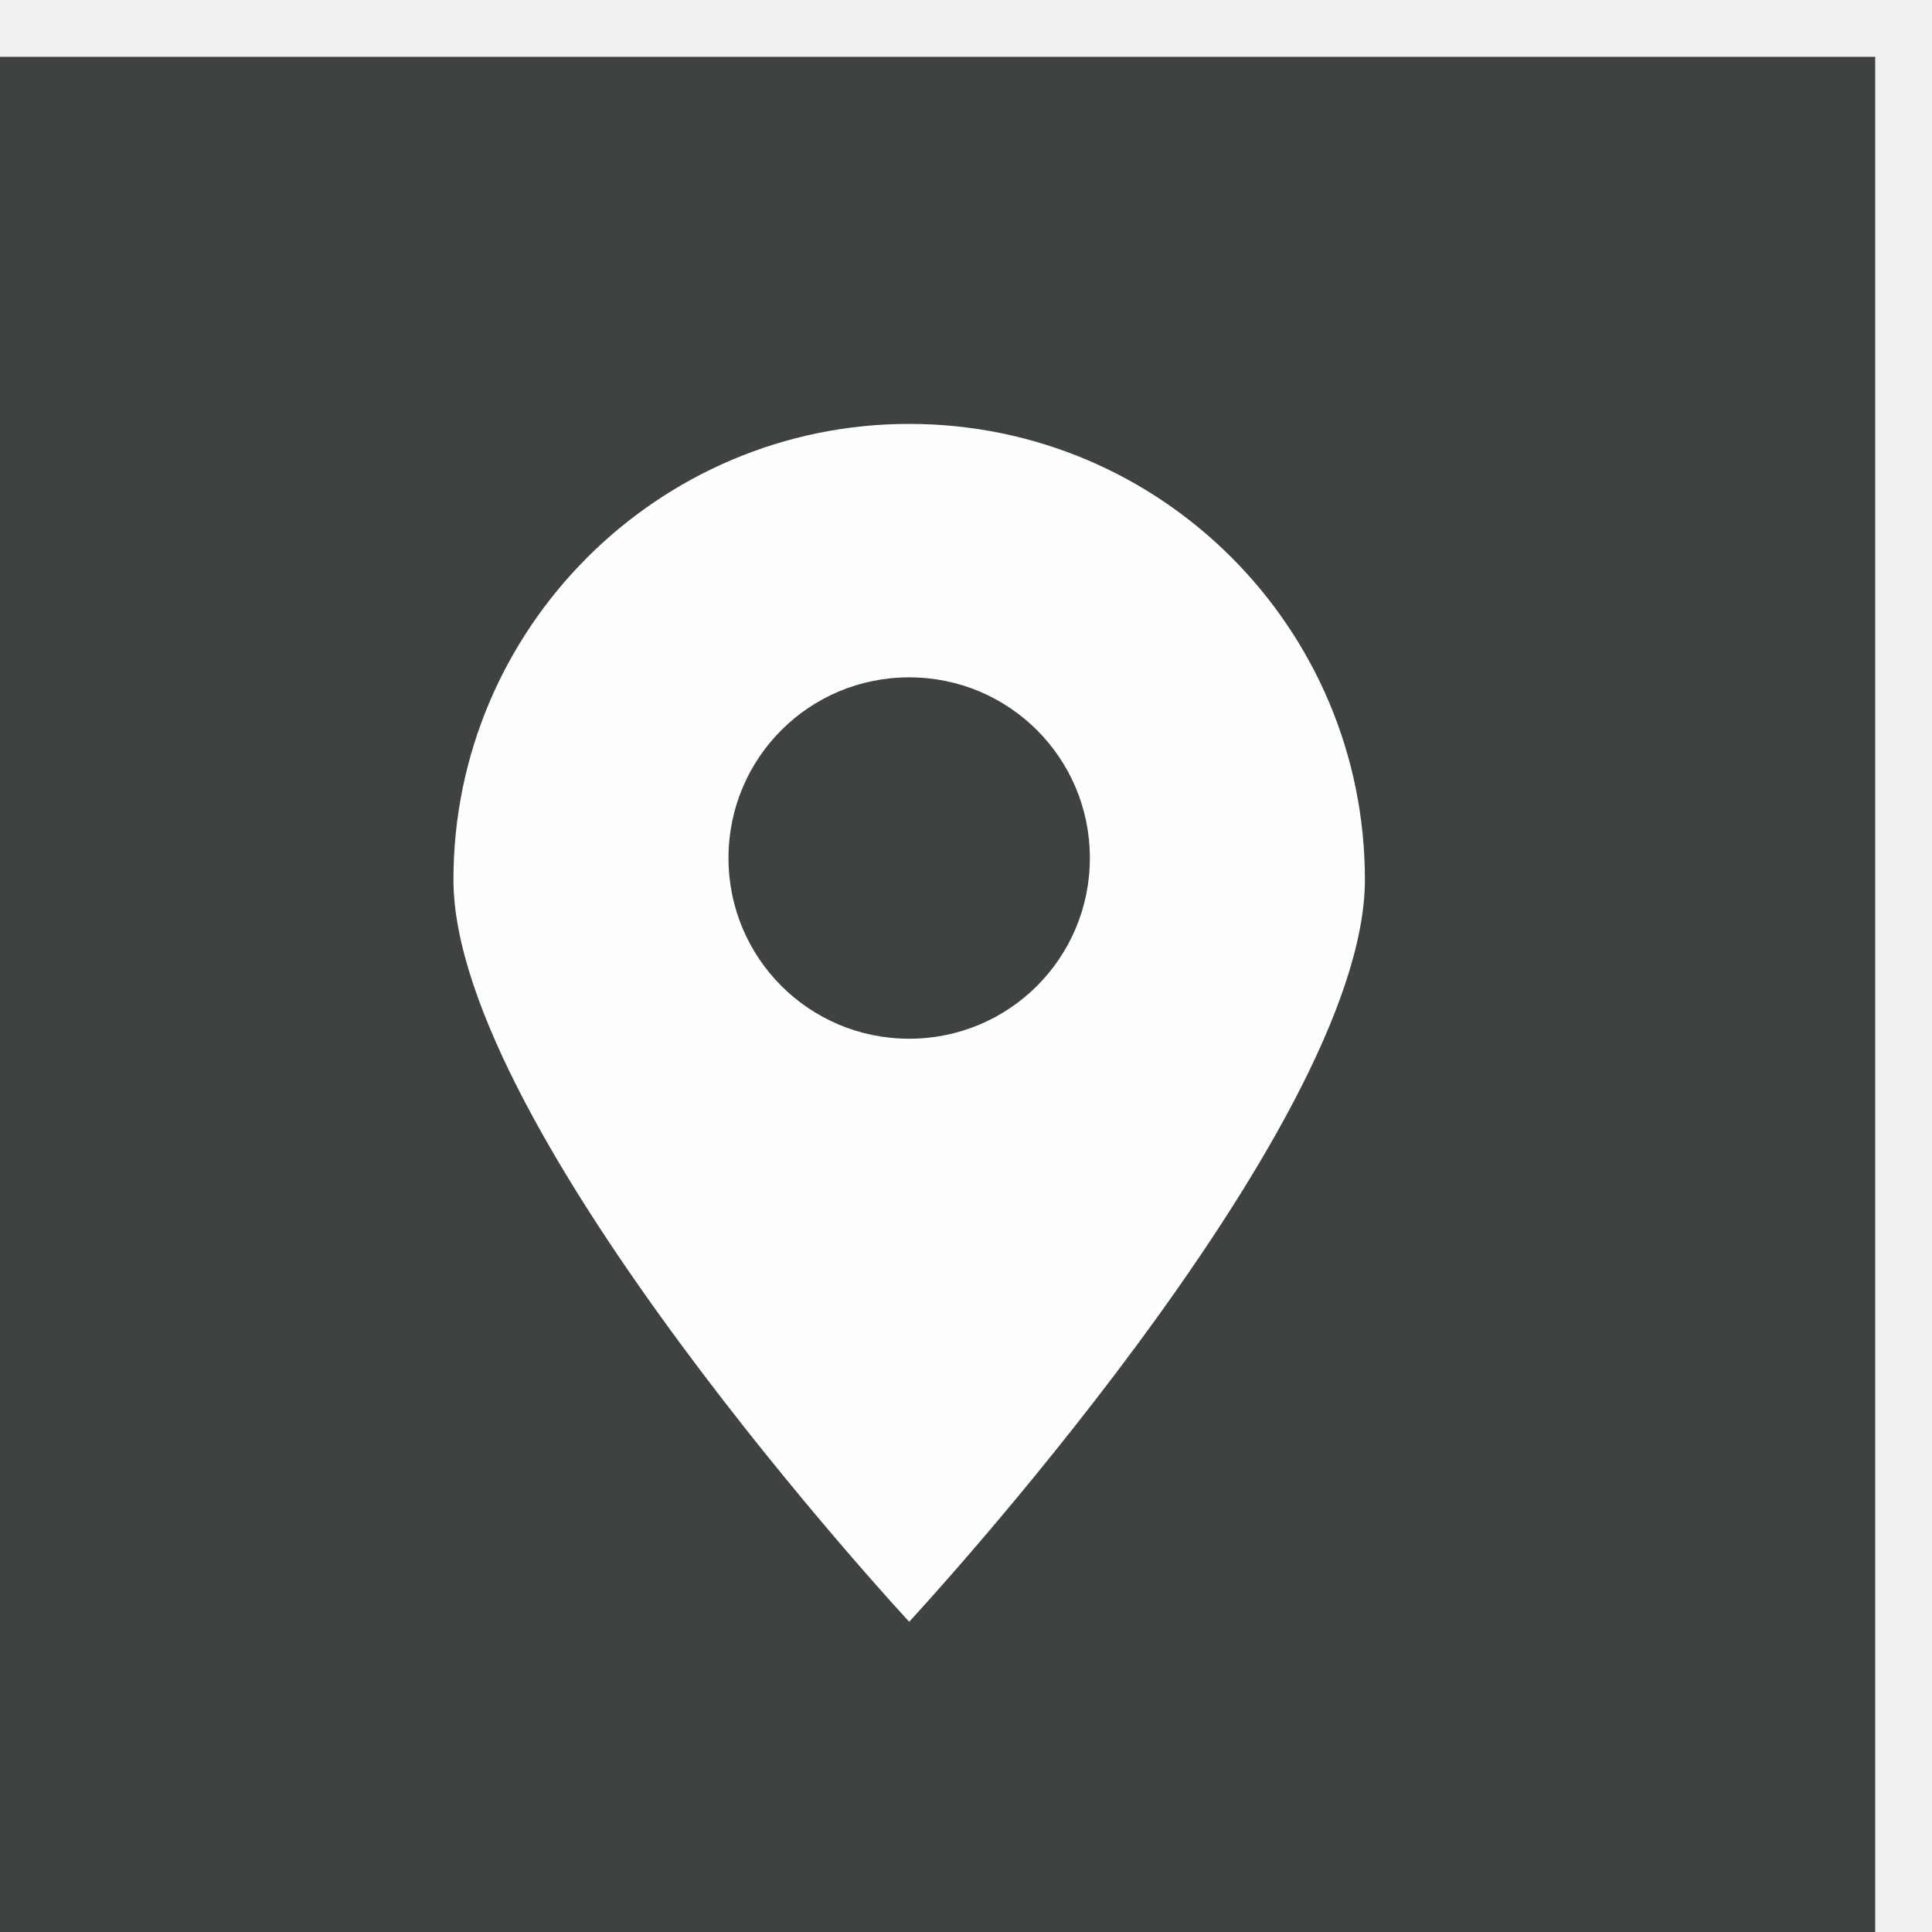
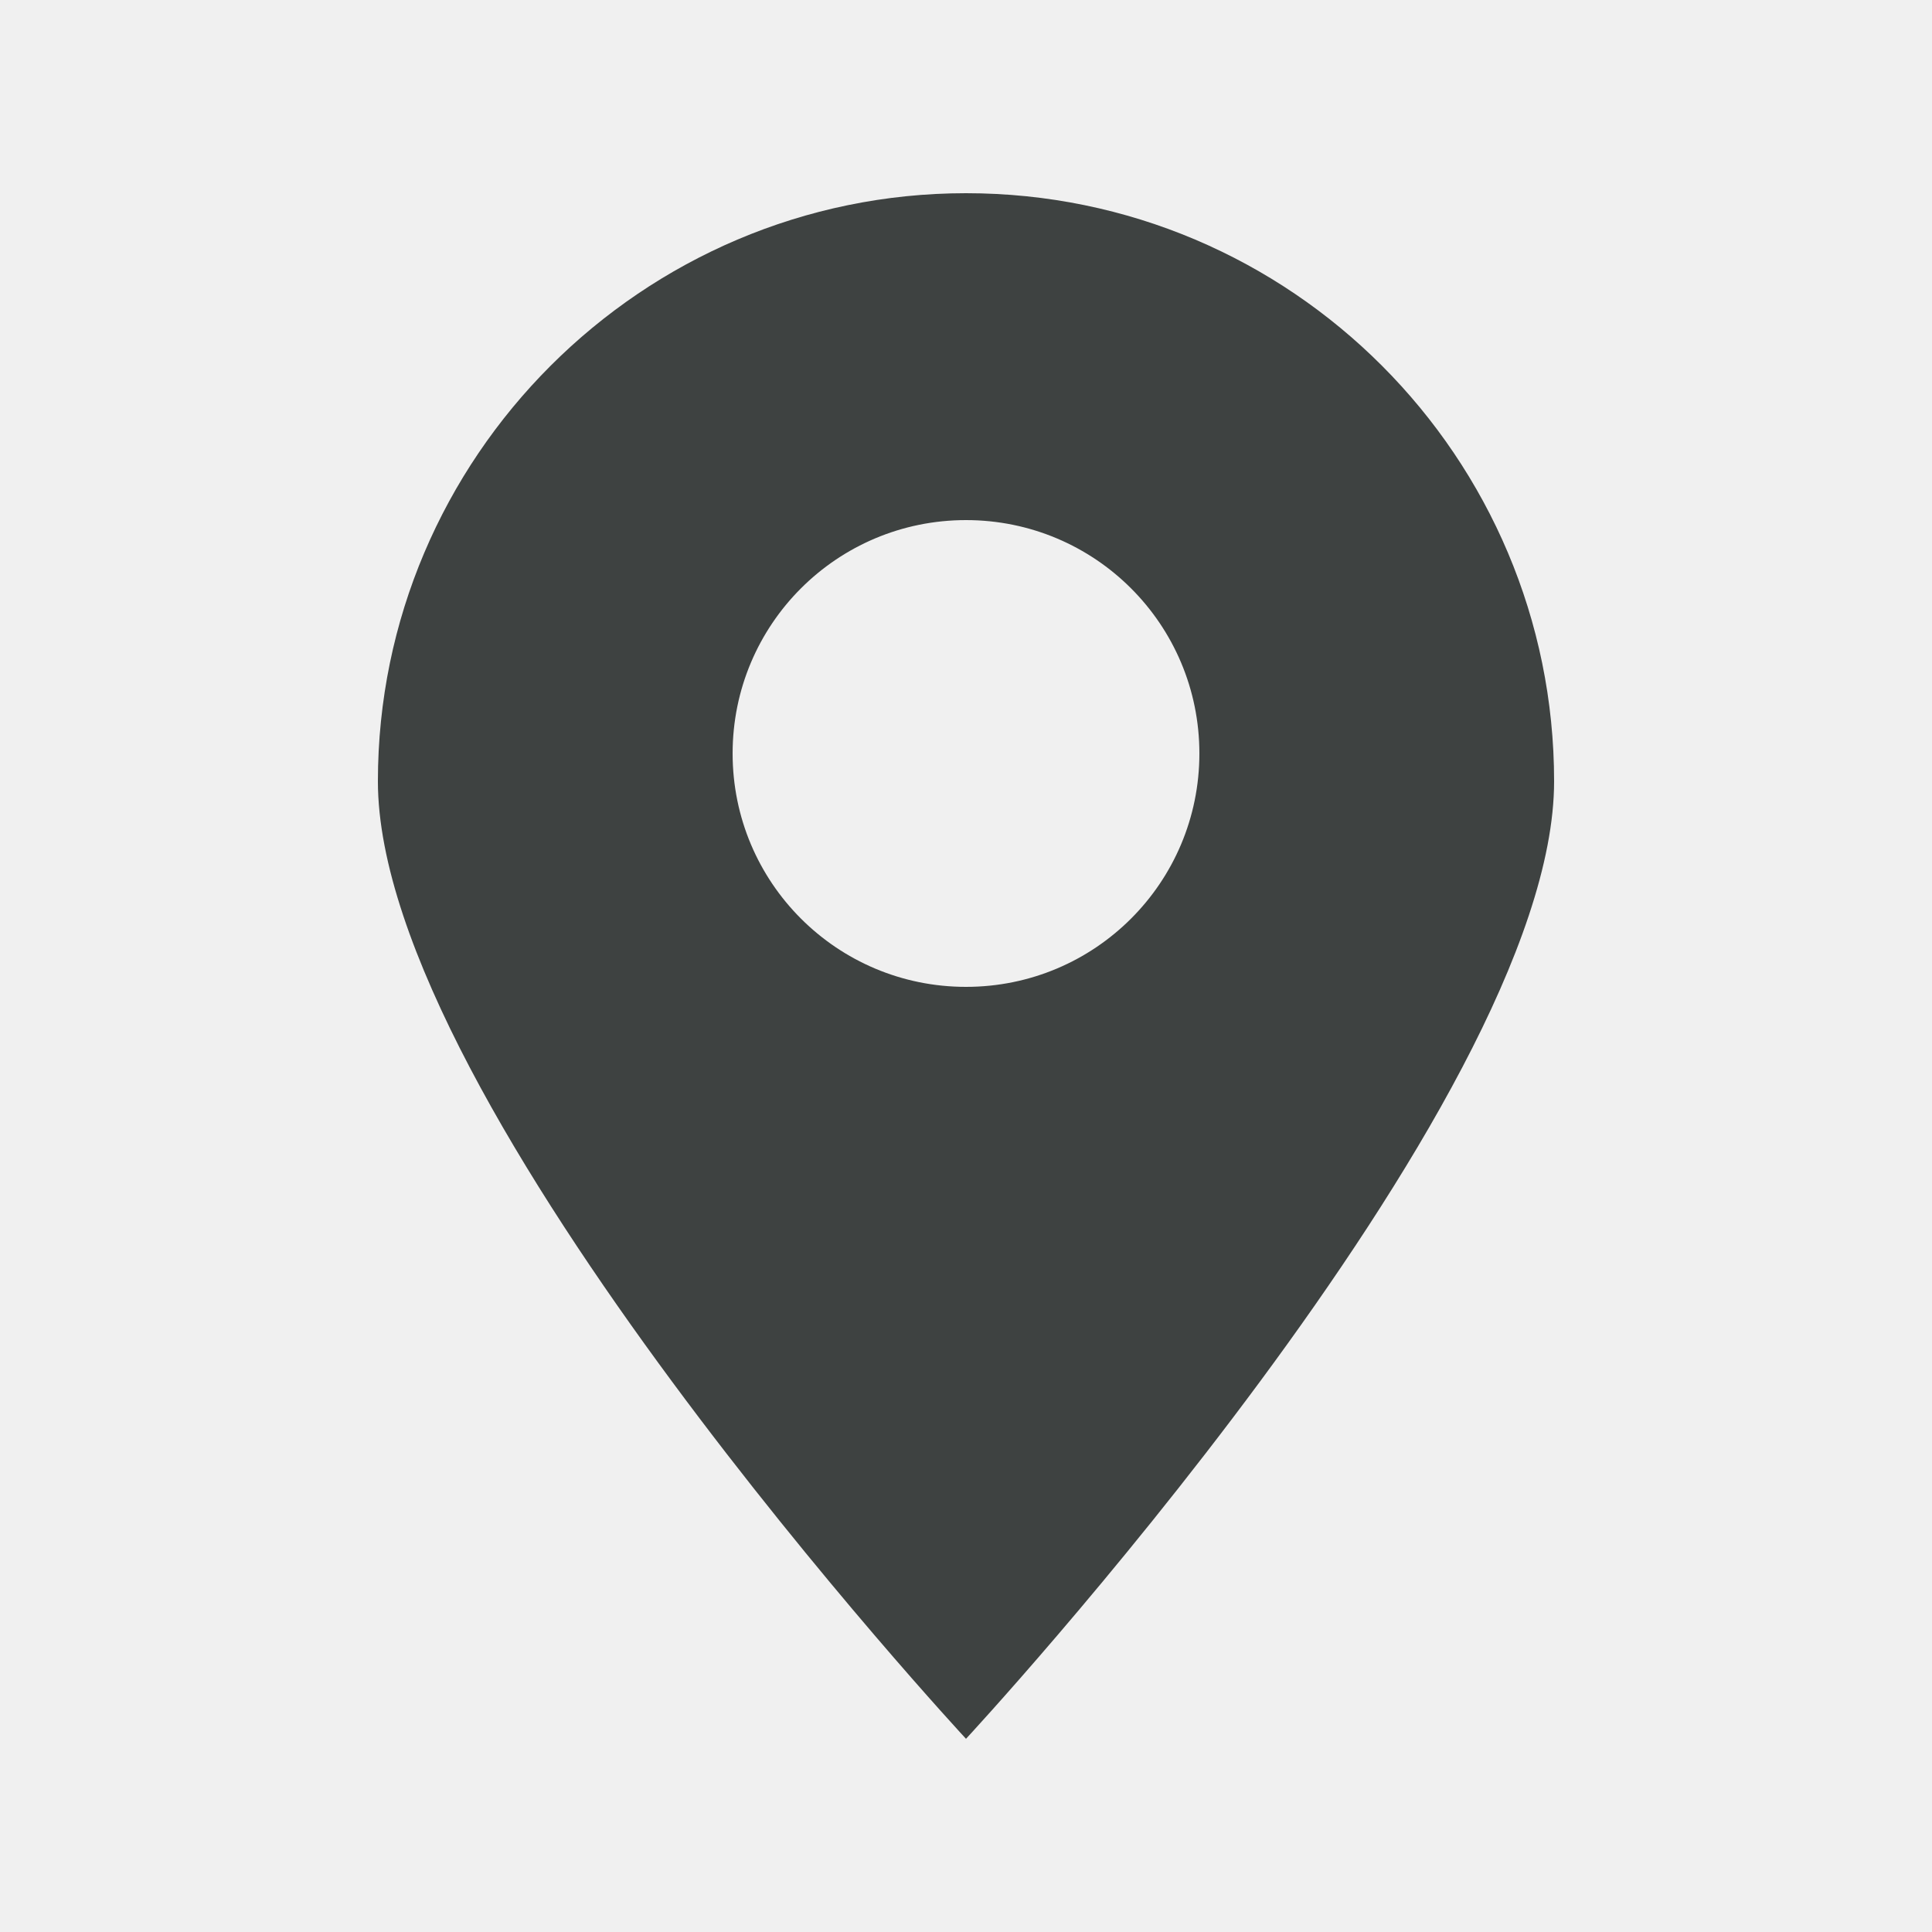
- <svg xmlns="http://www.w3.org/2000/svg" xml:space="preserve" width="17px" height="17px" version="1.1" style="shape-rendering:geometricPrecision; text-rendering:geometricPrecision; image-rendering:optimizeQuality; fill-rule:evenodd; clip-rule:evenodd" viewBox="0 0 17 17">
+ <svg xmlns="http://www.w3.org/2000/svg" xml:space="preserve" width="25px" height="25px" version="1.1" style="shape-rendering:geometricPrecision; text-rendering:geometricPrecision; image-rendering:optimizeQuality; fill-rule:evenodd; clip-rule:evenodd" viewBox="0 0 25 25">
  <defs>
    <style type="text/css">
   
-     .fil0 {fill:#3E4241}
-     .fil1 {fill:#FEFEFE;fill-rule:nonzero}
-     .fil2 {fill:white;fill-rule:nonzero}
+     .fil0 {fill:#3E4241;fill-rule:nonzero}
   
  </style>
  </defs>
  <g id="Слой_x0020_1">
-     <g id="_1546412487952">
-       <polygon class="fil0" points="-0.5,0.5 16.5,0.5 16.5,17.5 -0.5,17.5 " />
-       <path class="fil1" d="M8 9.14c-0.88,0 -1.59,-0.71 -1.59,-1.59 0,-0.88 0.71,-1.59 1.59,-1.59 0.88,0 1.59,0.71 1.59,1.59 0,0.88 -0.71,1.59 -1.59,1.59zm0 -5.41c-2.21,0 -4.01,1.8 -4.01,4.01 0,2.21 4.01,6.53 4.01,6.53 0,0 4.01,-4.32 4.01,-6.53 0,-2.21 -1.79,-4.01 -4.01,-4.01z" />
-     </g>
-     <g id="_1546412507504">
-       <polygon class="fil0" points="-54.99,23.39 -37.99,23.39 -37.99,40.4 -54.99,40.4 " />
-       <polygon class="fil1" points="-41.78,27.98 -51.2,27.98 -46.49,32.78 " />
-       <polygon class="fil1" points="-46.49,34.36 -52.18,28.57 -52.18,35.8 -40.8,35.8 -40.8,28.57 " />
-     </g>
-     <g id="_1546412505616">
-       <polygon class="fil0" points="-54.99,-3.9 -37.99,-3.9 -37.99,13.1 -54.99,13.1 " />
-       <path class="fil2" d="M-44.6 6.18c-0.56,0 -1.02,-0.51 -1.02,-1.15 0,-0.63 0.45,-1.14 1.02,-1.14 0.58,0 1.03,0.52 1.03,1.14 0,0.64 -0.45,1.15 -1.03,1.15zm-3.78 0c-0.56,0 -1.02,-0.51 -1.02,-1.15 0,-0.63 0.45,-1.14 1.02,-1.14 0.58,0 1.03,0.52 1.03,1.14 0,0.64 -0.46,1.15 -1.03,1.15zm5.83 -5.19c-0.72,-0.34 -1.5,-0.58 -2.31,-0.72 -0.02,-0.01 -0.03,0 -0.04,0.01 -0.1,0.18 -0.21,0.41 -0.29,0.6 -0.87,-0.13 -1.74,-0.13 -2.6,0 -0.08,-0.19 -0.19,-0.42 -0.29,-0.6 -0.01,-0.01 -0.03,-0.01 -0.04,-0.01 -0.81,0.14 -1.59,0.38 -2.32,0.72 0,0 -0.01,0 -0.01,0.01 -1.48,2.2 -1.88,4.35 -1.68,6.47 0,0.01 0,0.02 0.01,0.03 0.98,0.72 1.92,1.15 2.84,1.44 0.02,0 0.03,0 0.04,-0.02 0.22,-0.29 0.42,-0.61 0.58,-0.94 0.01,-0.02 0,-0.04 -0.02,-0.05 -0.3,-0.12 -0.6,-0.26 -0.88,-0.42 -0.02,-0.02 -0.03,-0.05 -0.01,-0.06 0.06,-0.05 0.12,-0.1 0.18,-0.14 0.01,-0.01 0.02,-0.01 0.04,-0.01 1.86,0.85 3.87,0.85 5.71,0 0.02,0 0.03,0 0.04,0.01 0.06,0.04 0.12,0.09 0.18,0.14 0.02,0.01 0.02,0.04 0,0.06 -0.29,0.16 -0.58,0.3 -0.89,0.42 -0.02,0.01 -0.03,0.03 -0.02,0.05 0.17,0.33 0.36,0.64 0.58,0.94 0.01,0.02 0.02,0.02 0.04,0.02 0.93,-0.29 1.87,-0.72 2.84,-1.44 0.01,-0.01 0.02,-0.01 0.02,-0.03 0.24,-2.45 -0.4,-4.58 -1.68,-6.47 -0.01,-0.01 -0.01,-0.01 -0.02,-0.01z" />
-     </g>
+     <path class="fil0" d="M12.5 12.77c-1.67,0 -3.02,-1.35 -3.02,-3.02 0,-1.67 1.35,-3.02 3.02,-3.02 1.67,0 3.02,1.35 3.02,3.02 0,1.67 -1.35,3.02 -3.02,3.02zm0 -10.27c-4.19,0 -7.61,3.42 -7.61,7.61 0,4.19 7.61,12.39 7.61,12.39 0,0 7.61,-8.2 7.61,-12.39 0,-4.19 -3.4,-7.61 -7.61,-7.61z" />
  </g>
</svg>
